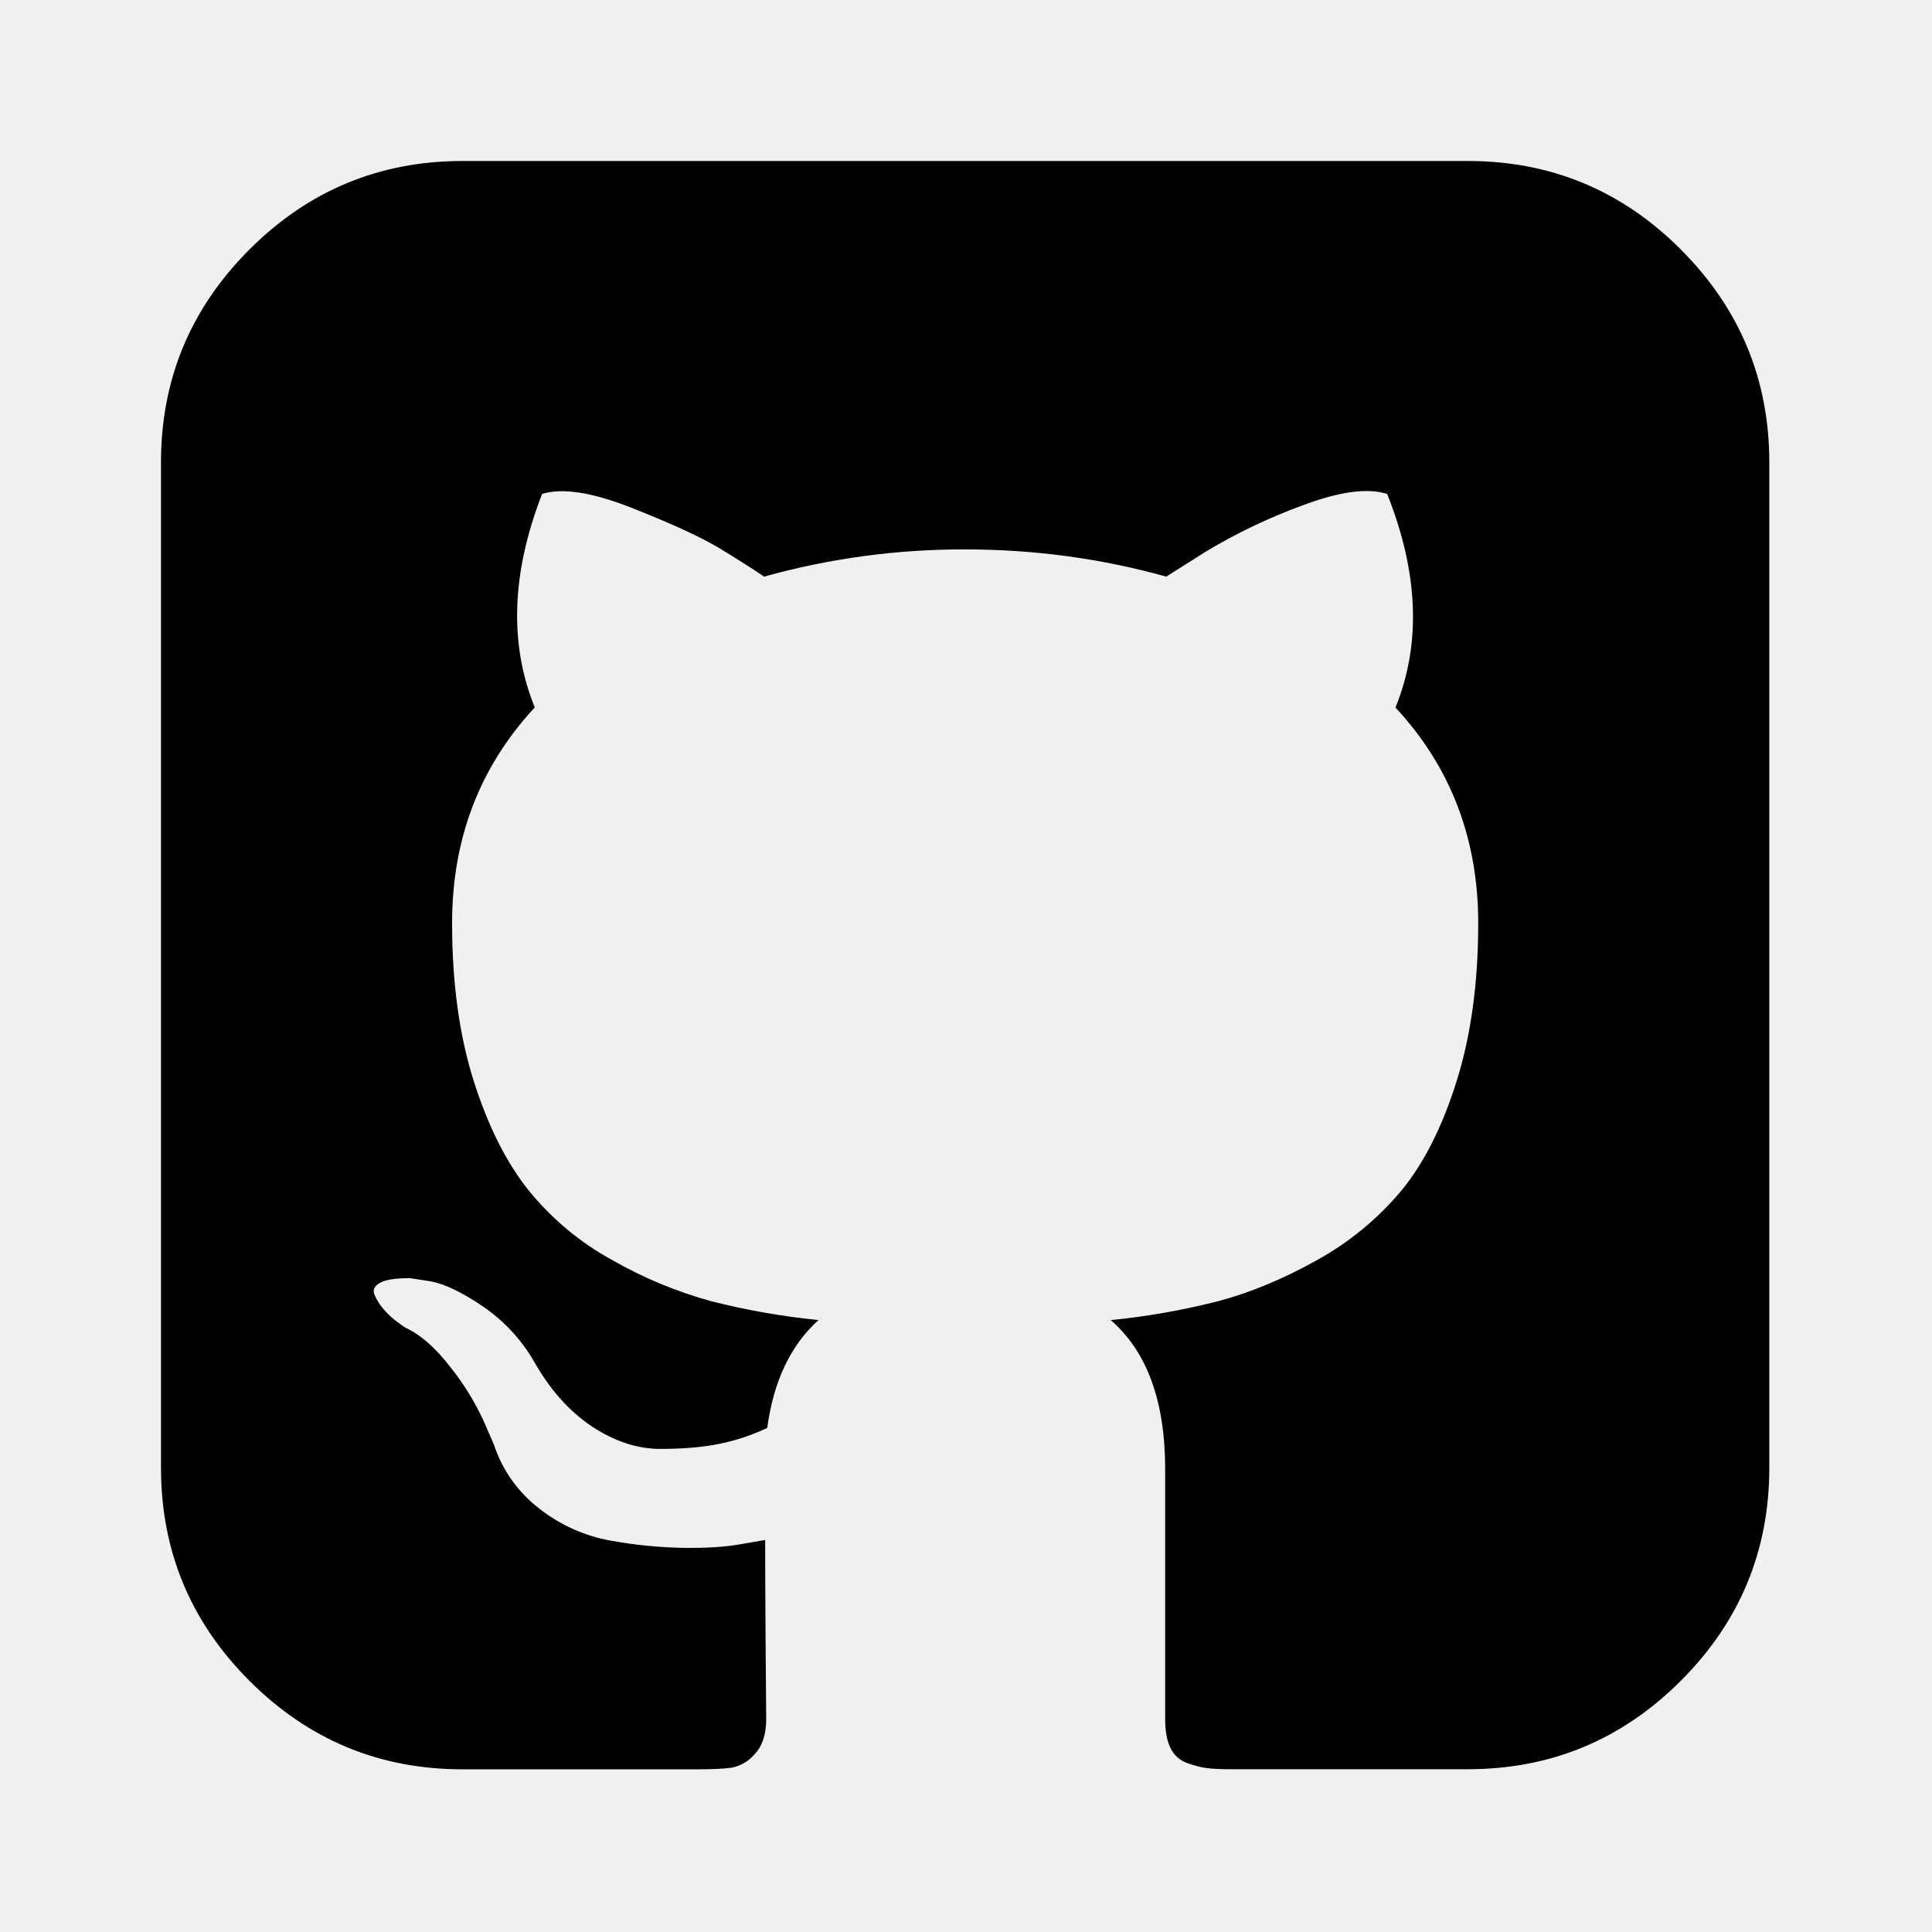
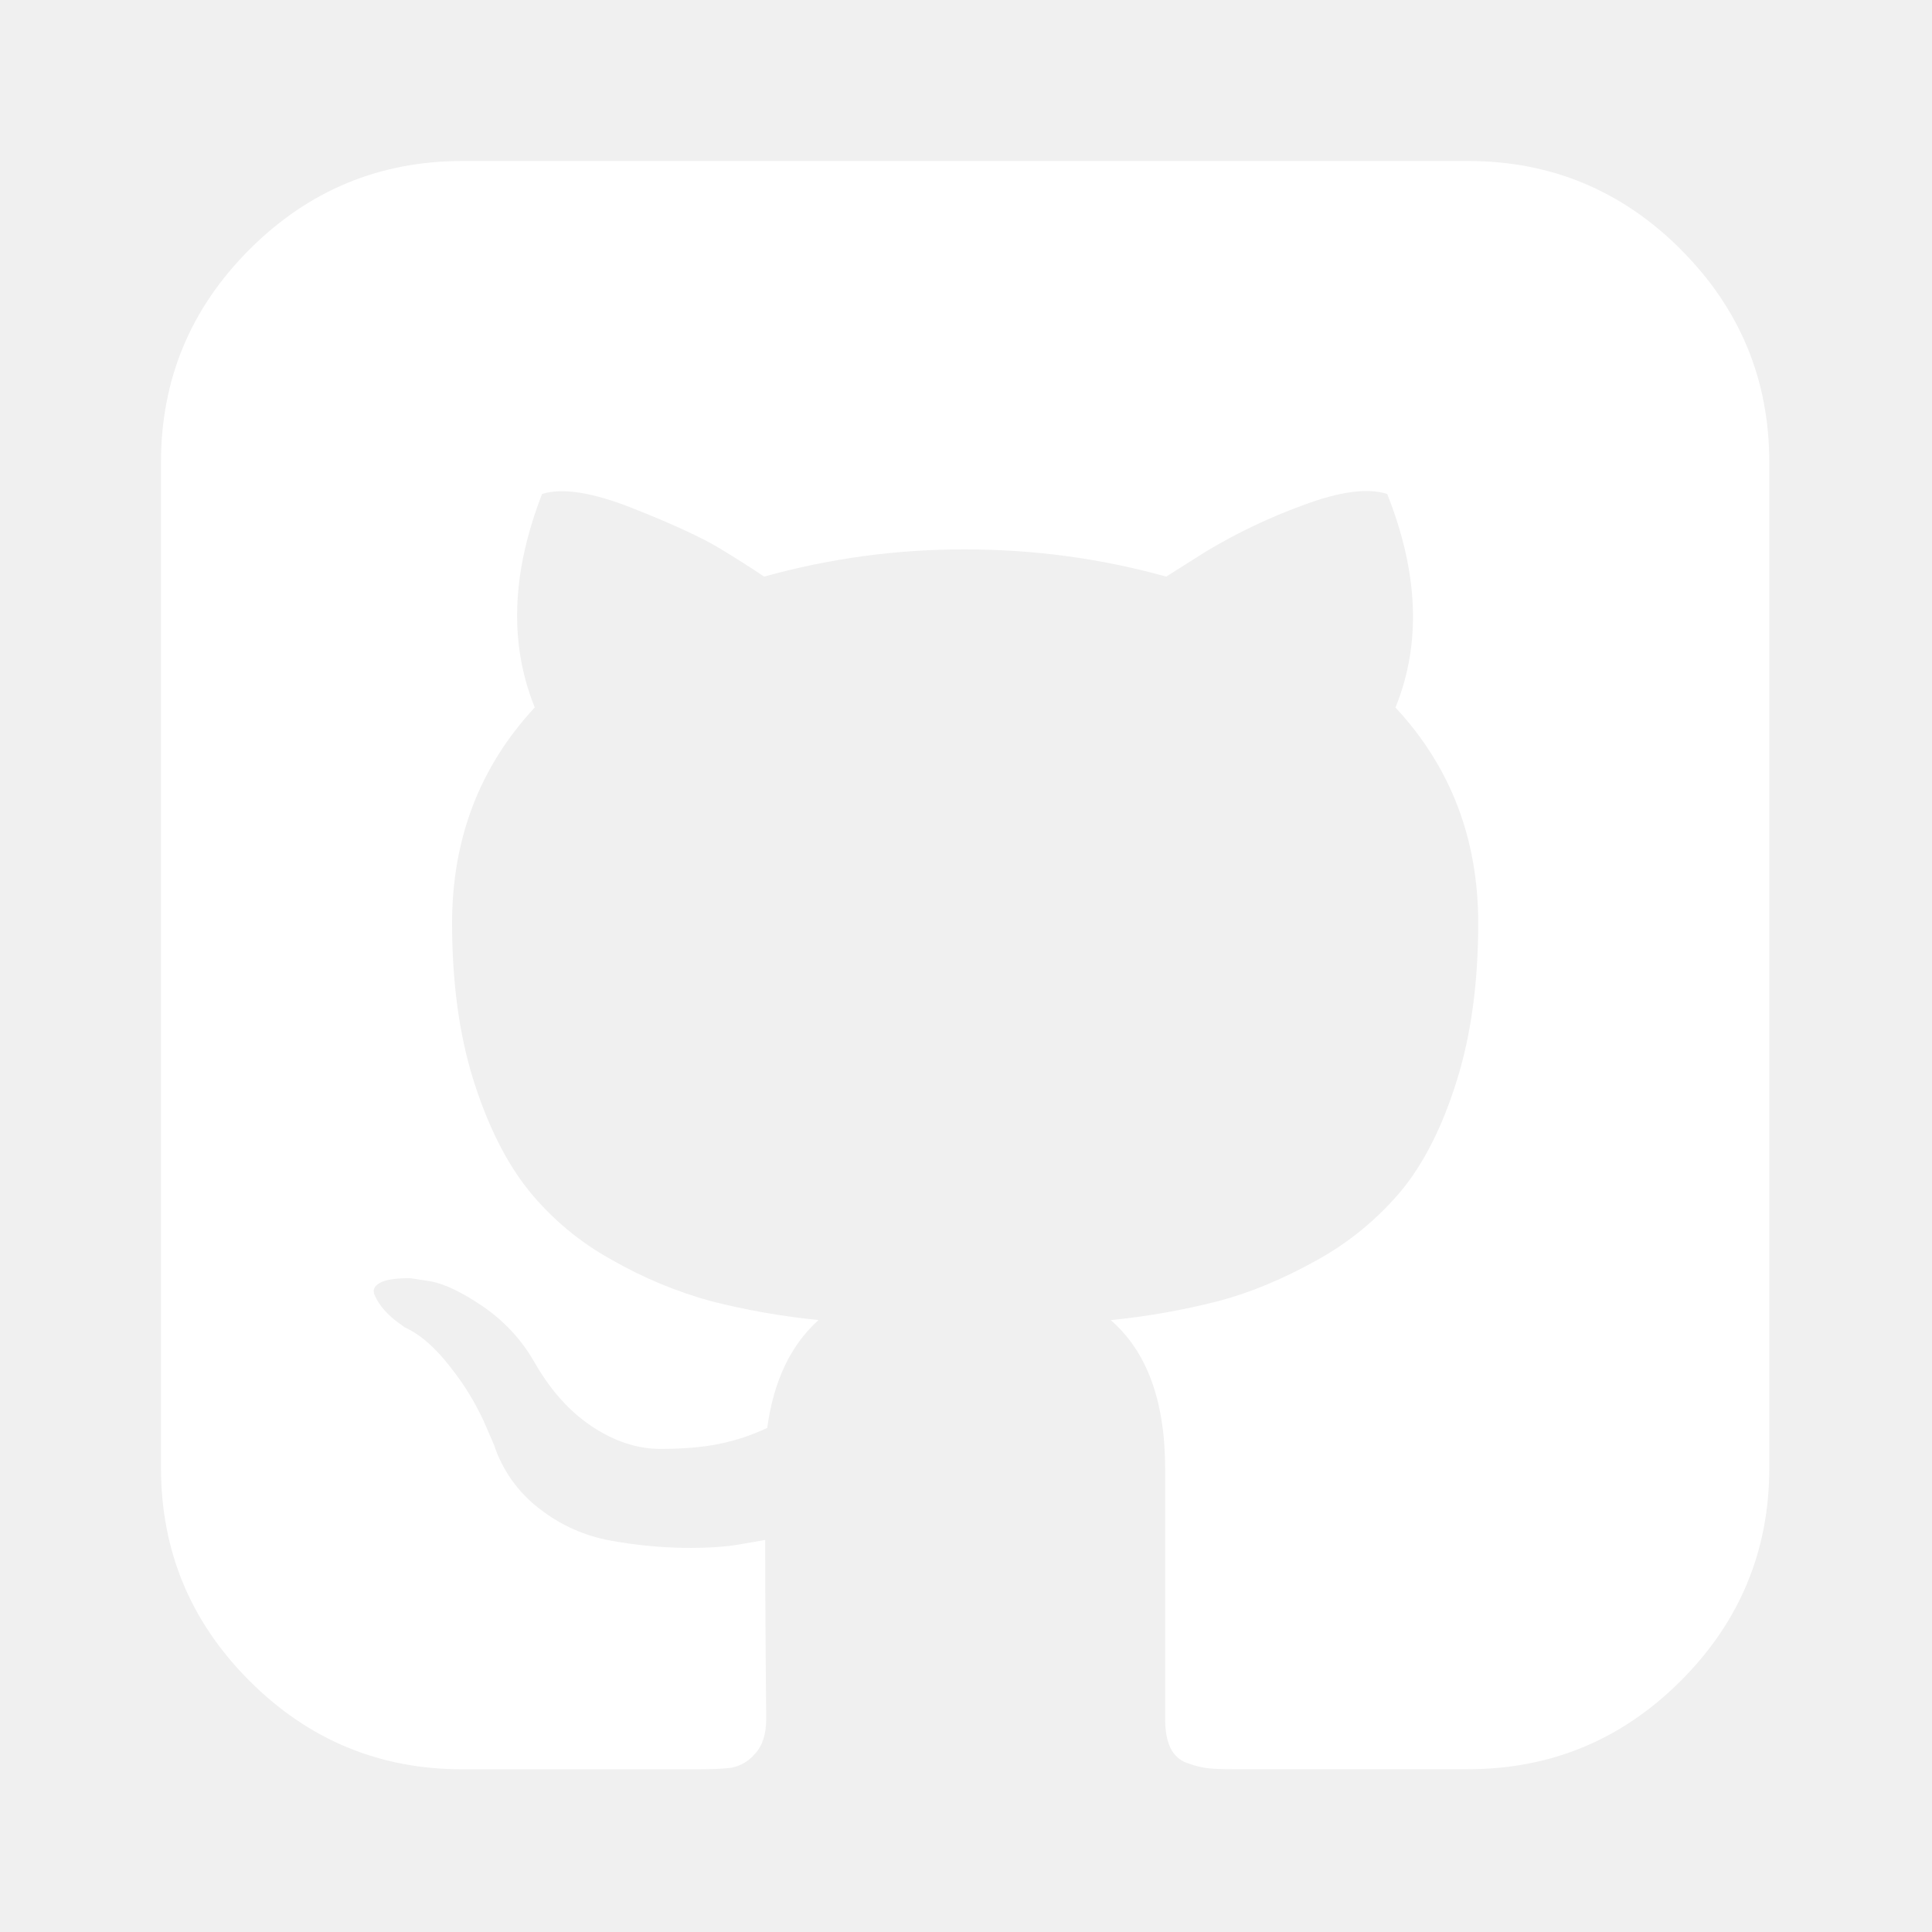
<svg xmlns="http://www.w3.org/2000/svg" width="1em" height="1em" viewBox="-2 -2 24 24">
  <path d="M-2 -2h24v24H-2z" fill="none" />
-   <path fill="currentColor" d="M18.88 1.099Q17.78-.001 16.233 0H3.746Q2.198 0 1.099 1.099Q-.001 2.199 0 3.746v12.487q0 1.548 1.099 2.647q1.1 1.1 2.647 1.099H6.66q.285 0 .429-.02a.5.5 0 0 0 .286-.169q.143-.15.143-.435l-.007-.885q-.006-.846-.006-1.34l-.3.052q-.285.052-.721.046a5.6 5.6 0 0 1-.904-.091a2 2 0 0 1-.872-.39a1.65 1.65 0 0 1-.572-.8l-.13-.3a3.3 3.3 0 0 0-.41-.663q-.28-.364-.566-.494l-.09-.065a1 1 0 0 1-.17-.156a.7.7 0 0 1-.117-.182q-.039-.092.065-.15q.104-.06.378-.059l.26.04q.26.051.643.311a2.1 2.1 0 0 1 .631.677q.3.532.722.813q.423.28.852.28t.742-.065a2.6 2.6 0 0 0 .585-.196q.117-.871.637-1.34a9 9 0 0 1-1.333-.234a5.3 5.3 0 0 1-1.223-.507a3.5 3.5 0 0 1-1.047-.872q-.416-.52-.683-1.365q-.266-.846-.266-1.952q0-1.573 1.027-2.68q-.48-1.183.091-2.652q.378-.118 1.119.175t1.086.5q.345.21.553.352a9.2 9.2 0 0 1 2.497-.338q1.288 0 2.498.338l.494-.312a7 7 0 0 1 1.197-.572q.689-.26 1.054-.143q.585 1.47.103 2.653q1.028 1.105 1.028 2.68q0 1.106-.267 1.957q-.266.852-.689 1.366a3.7 3.7 0 0 1-1.053.865q-.63.351-1.223.507a9 9 0 0 1-1.333.235q.675.585.676 1.846v3.11q0 .22.065.357a.36.36 0 0 0 .208.189q.143.052.254.064q.111.014.318.013h2.914q1.548 0 2.647-1.099t1.099-2.647V3.746q0-1.548-1.1-2.647z" />
+   <path fill="white" d="M18.88 1.099Q17.78-.001 16.233 0H3.746Q2.198 0 1.099 1.099Q-.001 2.199 0 3.746v12.487q0 1.548 1.099 2.647q1.1 1.1 2.647 1.099H6.66q.285 0 .429-.02a.5.5 0 0 0 .286-.169q.143-.15.143-.435l-.007-.885q-.006-.846-.006-1.34l-.3.052q-.285.052-.721.046a5.6 5.6 0 0 1-.904-.091a2 2 0 0 1-.872-.39a1.65 1.65 0 0 1-.572-.8l-.13-.3a3.3 3.3 0 0 0-.41-.663q-.28-.364-.566-.494l-.09-.065a1 1 0 0 1-.17-.156a.7.7 0 0 1-.117-.182q-.039-.092.065-.15q.104-.06.378-.059l.26.04q.26.051.643.311a2.1 2.1 0 0 1 .631.677q.3.532.722.813q.423.28.852.28t.742-.065a2.6 2.6 0 0 0 .585-.196q.117-.871.637-1.34a9 9 0 0 1-1.333-.234a5.3 5.3 0 0 1-1.223-.507a3.5 3.5 0 0 1-1.047-.872q-.416-.52-.683-1.365q-.266-.846-.266-1.952q0-1.573 1.027-2.68q-.48-1.183.091-2.652q.378-.118 1.119.175t1.086.5q.345.21.553.352a9.2 9.2 0 0 1 2.497-.338q1.288 0 2.498.338l.494-.312a7 7 0 0 1 1.197-.572q.689-.26 1.054-.143q.585 1.47.103 2.653q1.028 1.105 1.028 2.68q0 1.106-.267 1.957q-.266.852-.689 1.366a3.7 3.7 0 0 1-1.053.865q-.63.351-1.223.507a9 9 0 0 1-1.333.235q.675.585.676 1.846v3.11q0 .22.065.357a.36.36 0 0 0 .208.189q.143.052.254.064q.111.014.318.013h2.914q1.548 0 2.647-1.099t1.099-2.647V3.746q0-1.548-1.1-2.647z" />
</svg>
